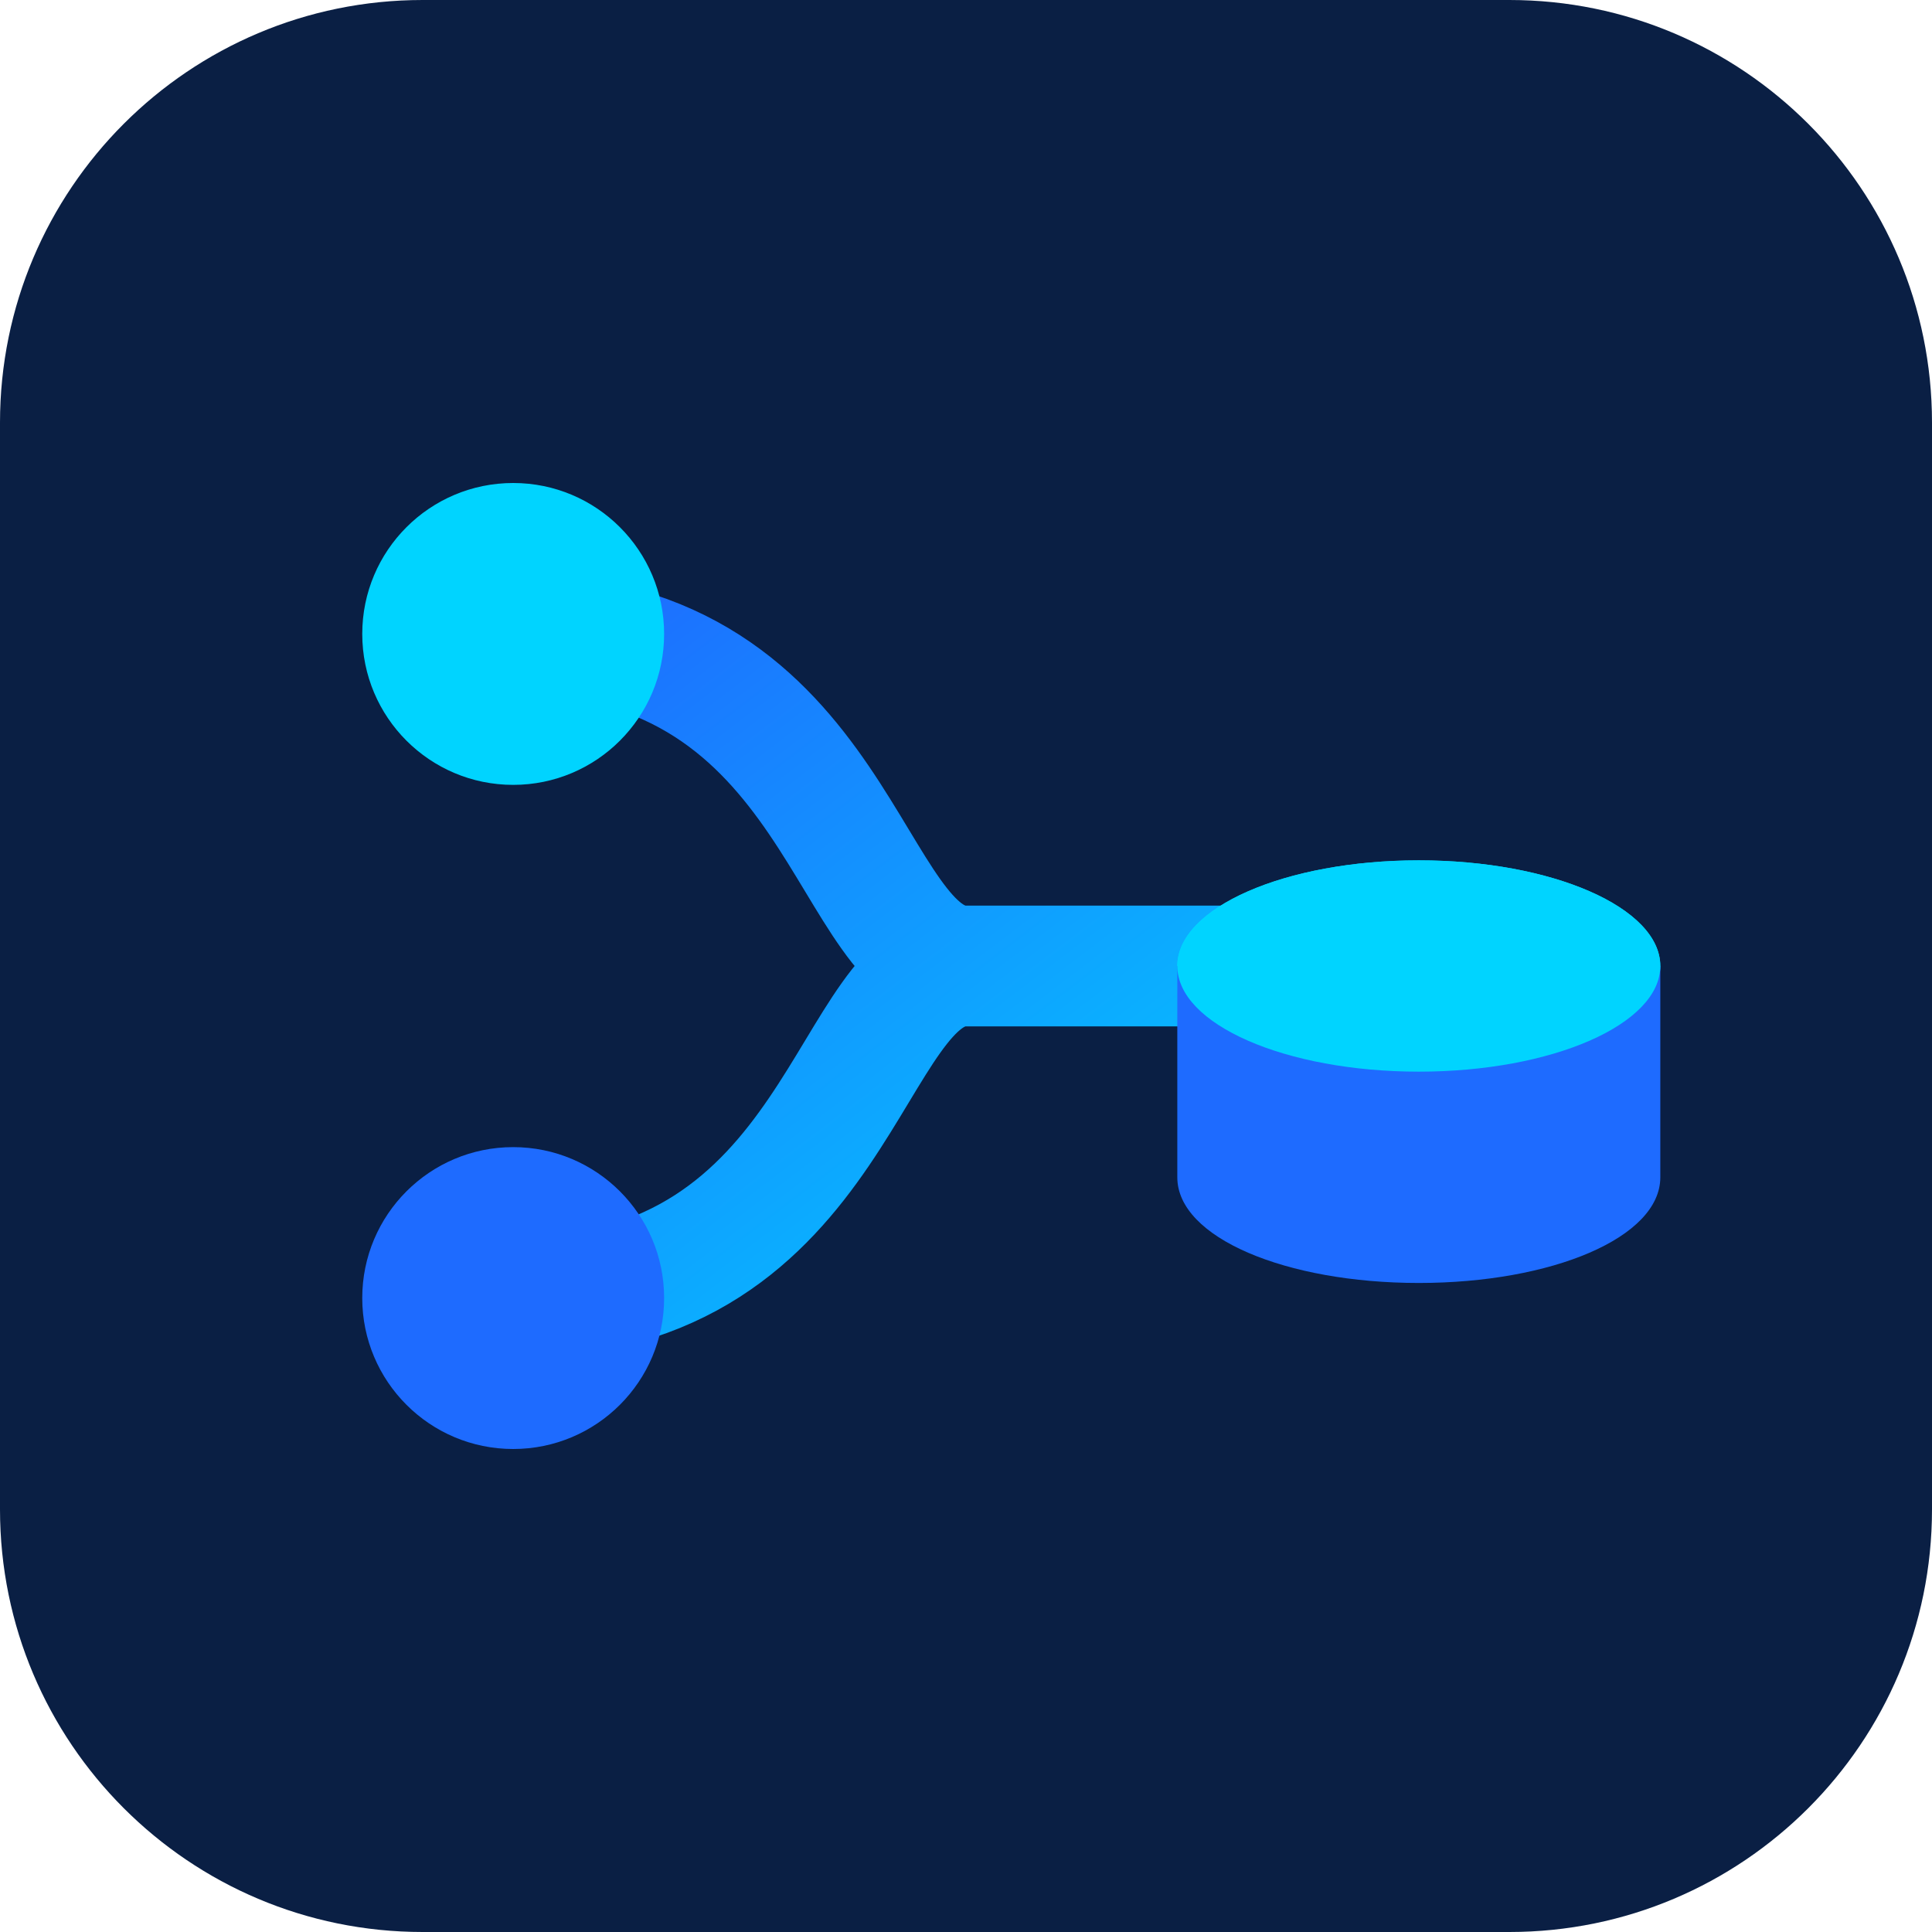
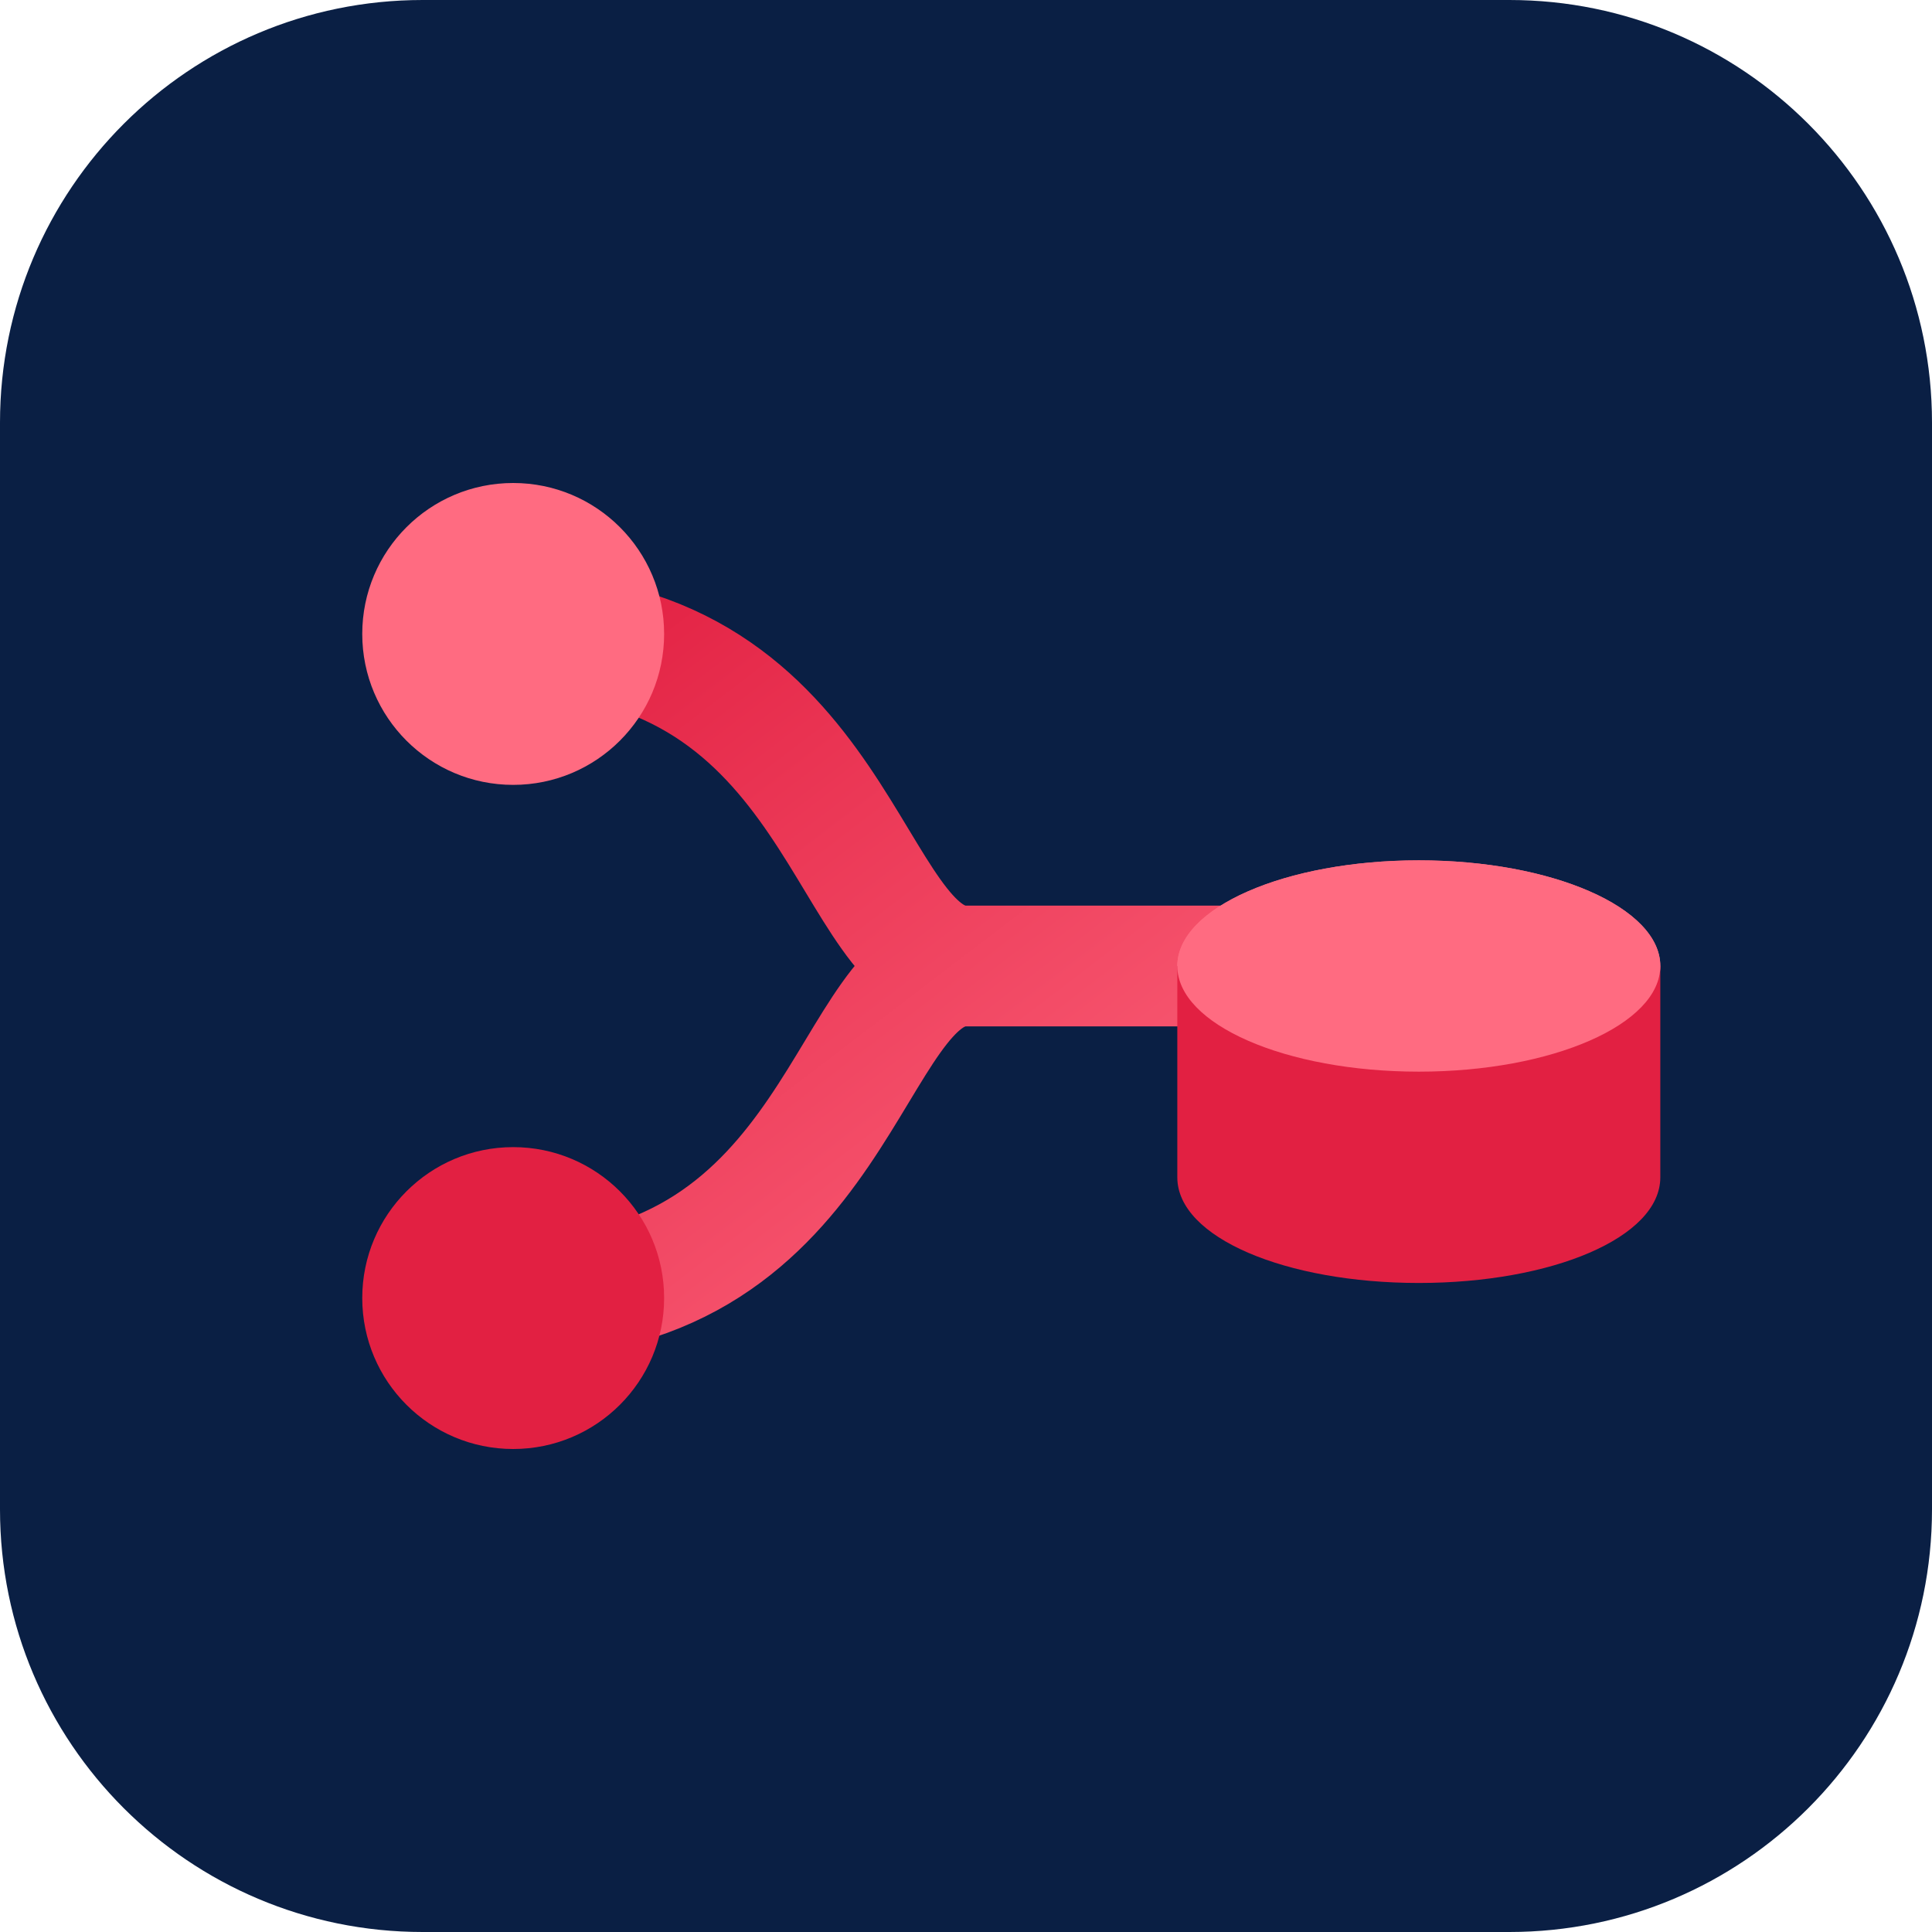
- <svg xmlns="http://www.w3.org/2000/svg" viewBox="0 0 64 64" role="img" aria-label="DB-Utility">
+ <svg xmlns="http://www.w3.org/2000/svg" viewBox="0 0 64 64" role="img" aria-label="HelloDB Hub">
  <defs>
    <linearGradient id="g" x1="0" y1="0" x2="1" y2="1">
-       <stop offset="0" stop-color="#1E6BFF" />
-       <stop offset="1" stop-color="#00D4FF" />
+       <stop offset="0" stop-color="#E22042" />
+       <stop offset="1" stop-color="#FF6B81" />
    </linearGradient>
  </defs>
  <rect width="64" height="64" rx="14" fill="#0A1F44" />
  <g fill="none" stroke="url(#g)" stroke-width="4" stroke-linecap="round">
    <path d="M17 21 C28 21 28 32 32 32 M17 43 C28 43 28 32 32 32 M32 32 H46" />
  </g>
-   <circle cx="17" cy="21" r="5" fill="#00D4FF" />
-   <circle cx="17" cy="43" r="5" fill="#1E6BFF" />
-   <ellipse cx="47" cy="32" rx="8" ry="3.5" fill="#00D4FF" />
-   <path d="M39 32v7c0 2 3.6 3.5 8 3.5s8-1.5 8-3.5v-7" fill="#1E6BFF" />
-   <ellipse cx="47" cy="32" rx="8" ry="3.5" fill="#00D4FF" />
+   <circle cx="17" cy="21" r="5" fill="#FF6B81" />
+   <circle cx="17" cy="43" r="5" fill="#E22042" />
+   <ellipse cx="47" cy="32" rx="8" ry="3.5" fill="#FF6B81" />
+   <path d="M39 32v7c0 2 3.6 3.5 8 3.5s8-1.5 8-3.5v-7" fill="#E22042" />
+   <ellipse cx="47" cy="32" rx="8" ry="3.5" fill="#FF6B81" />
</svg>
